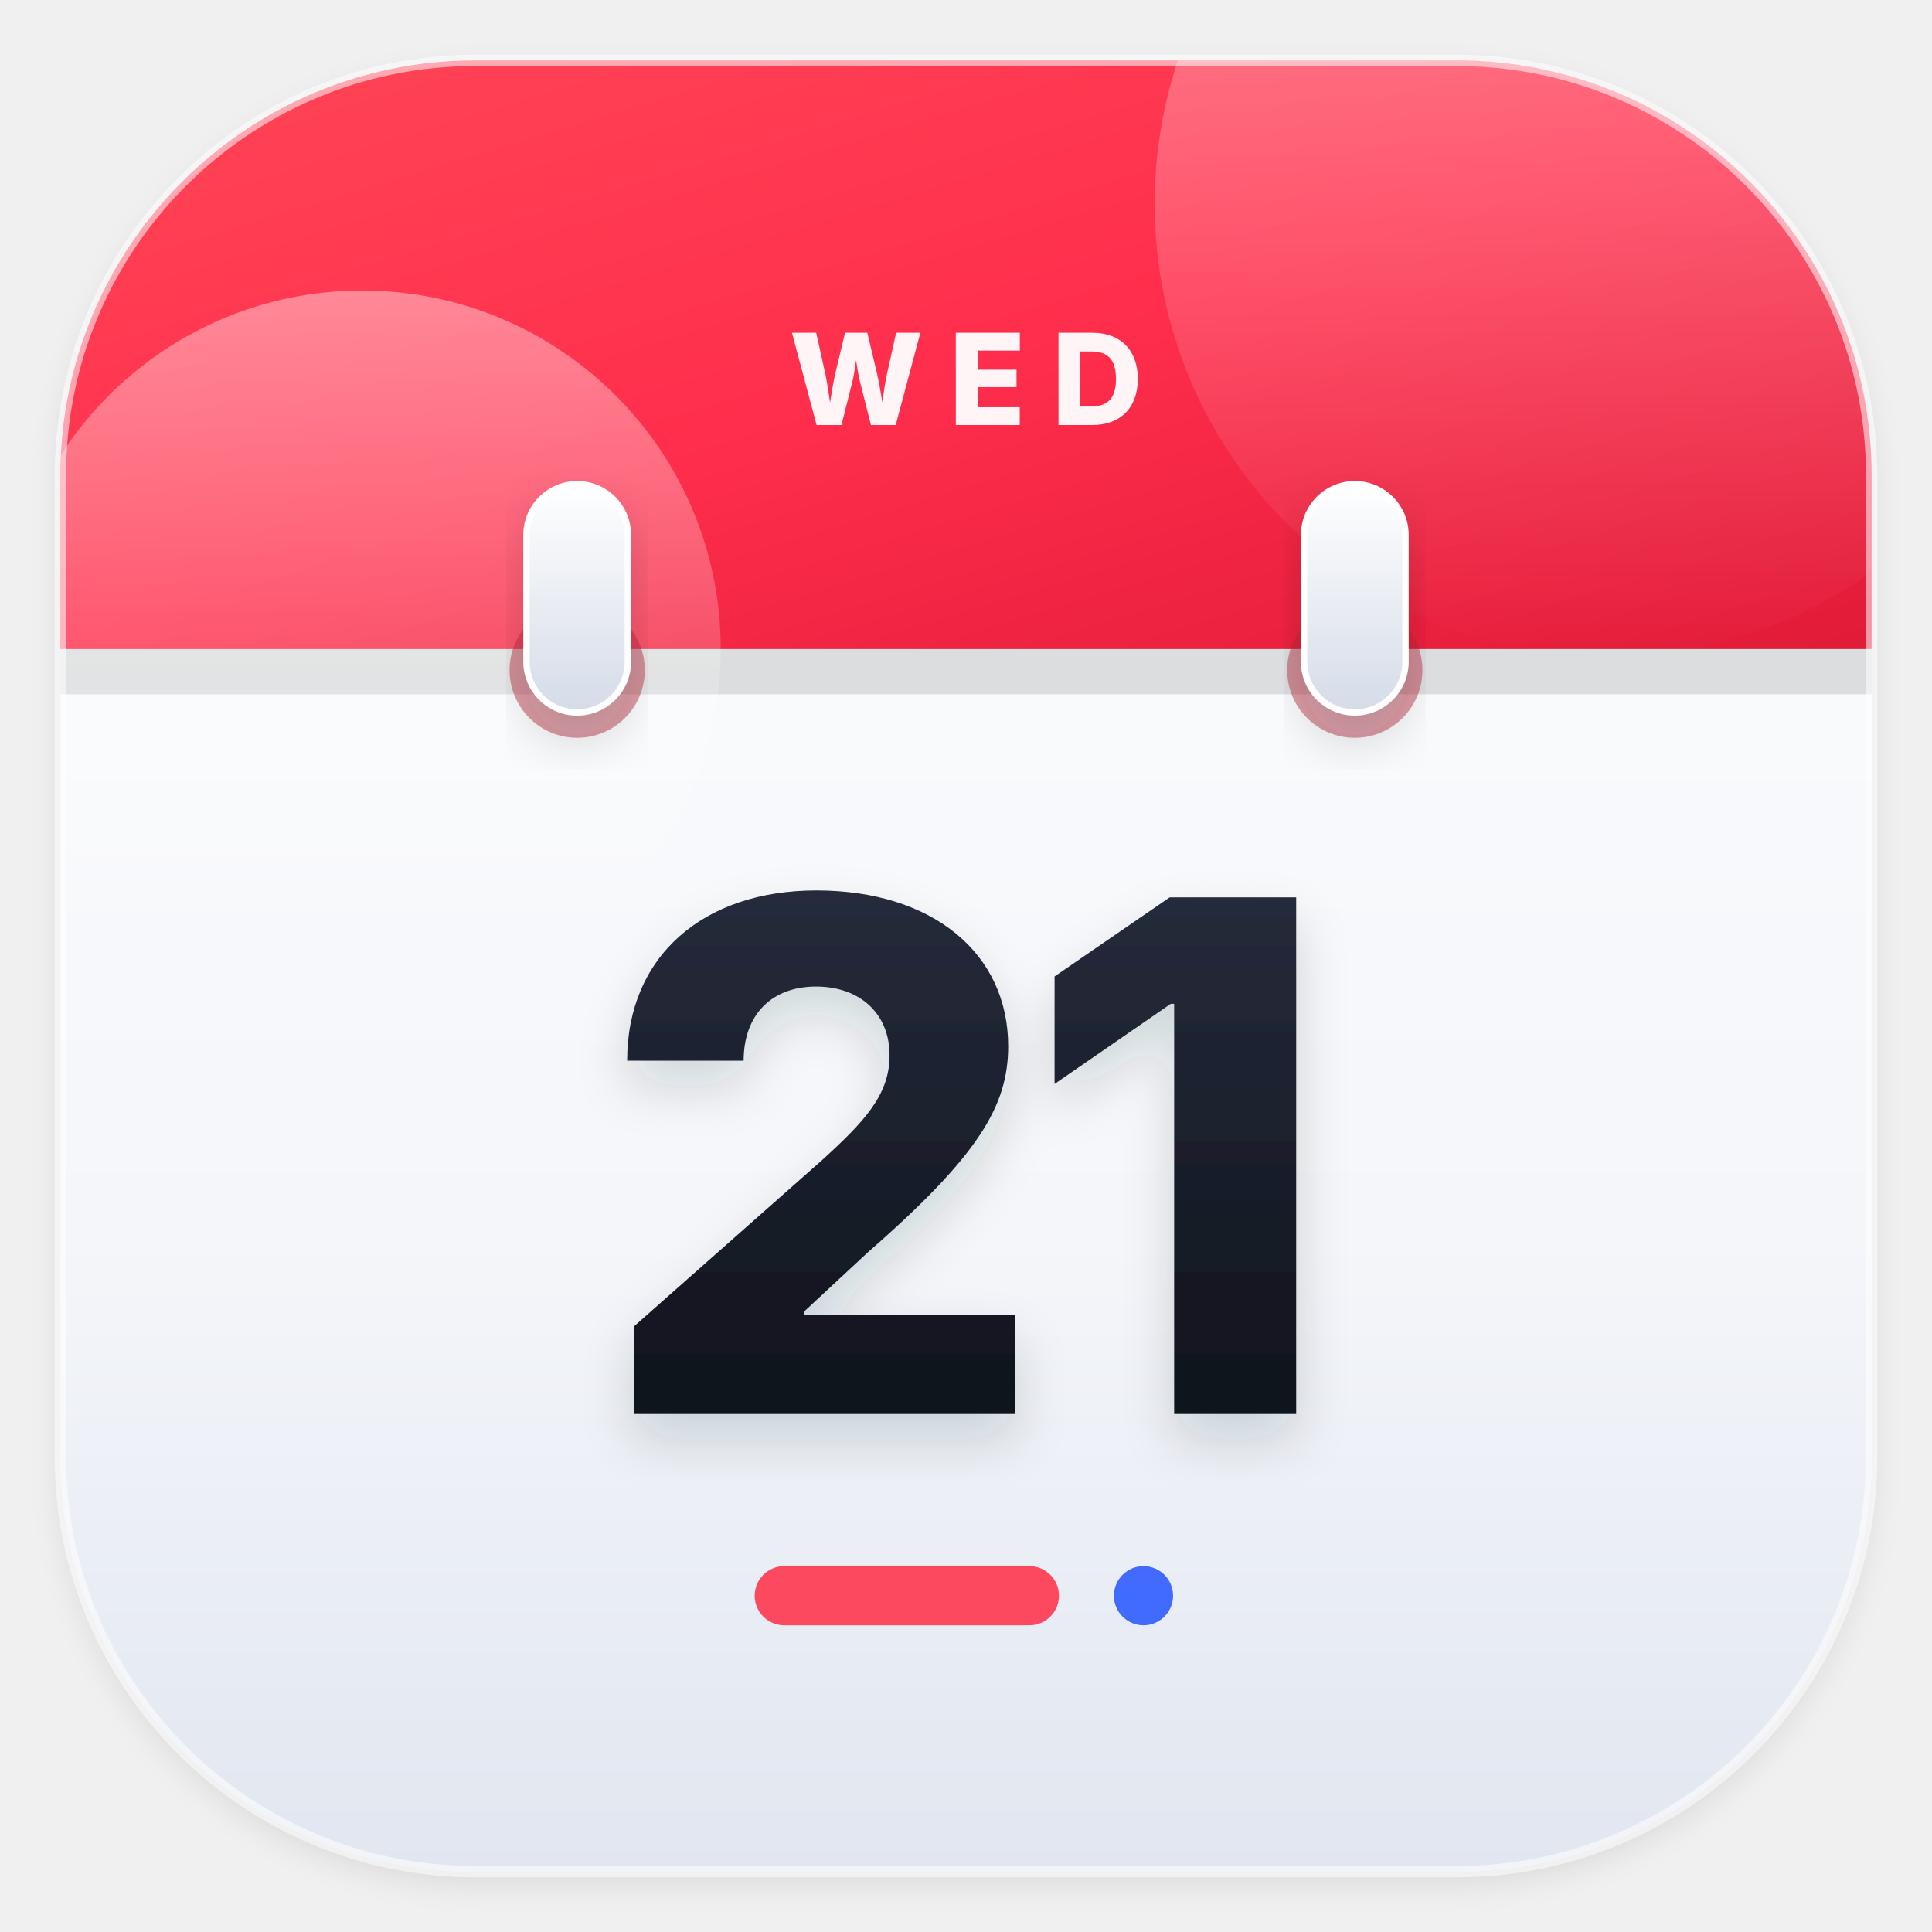
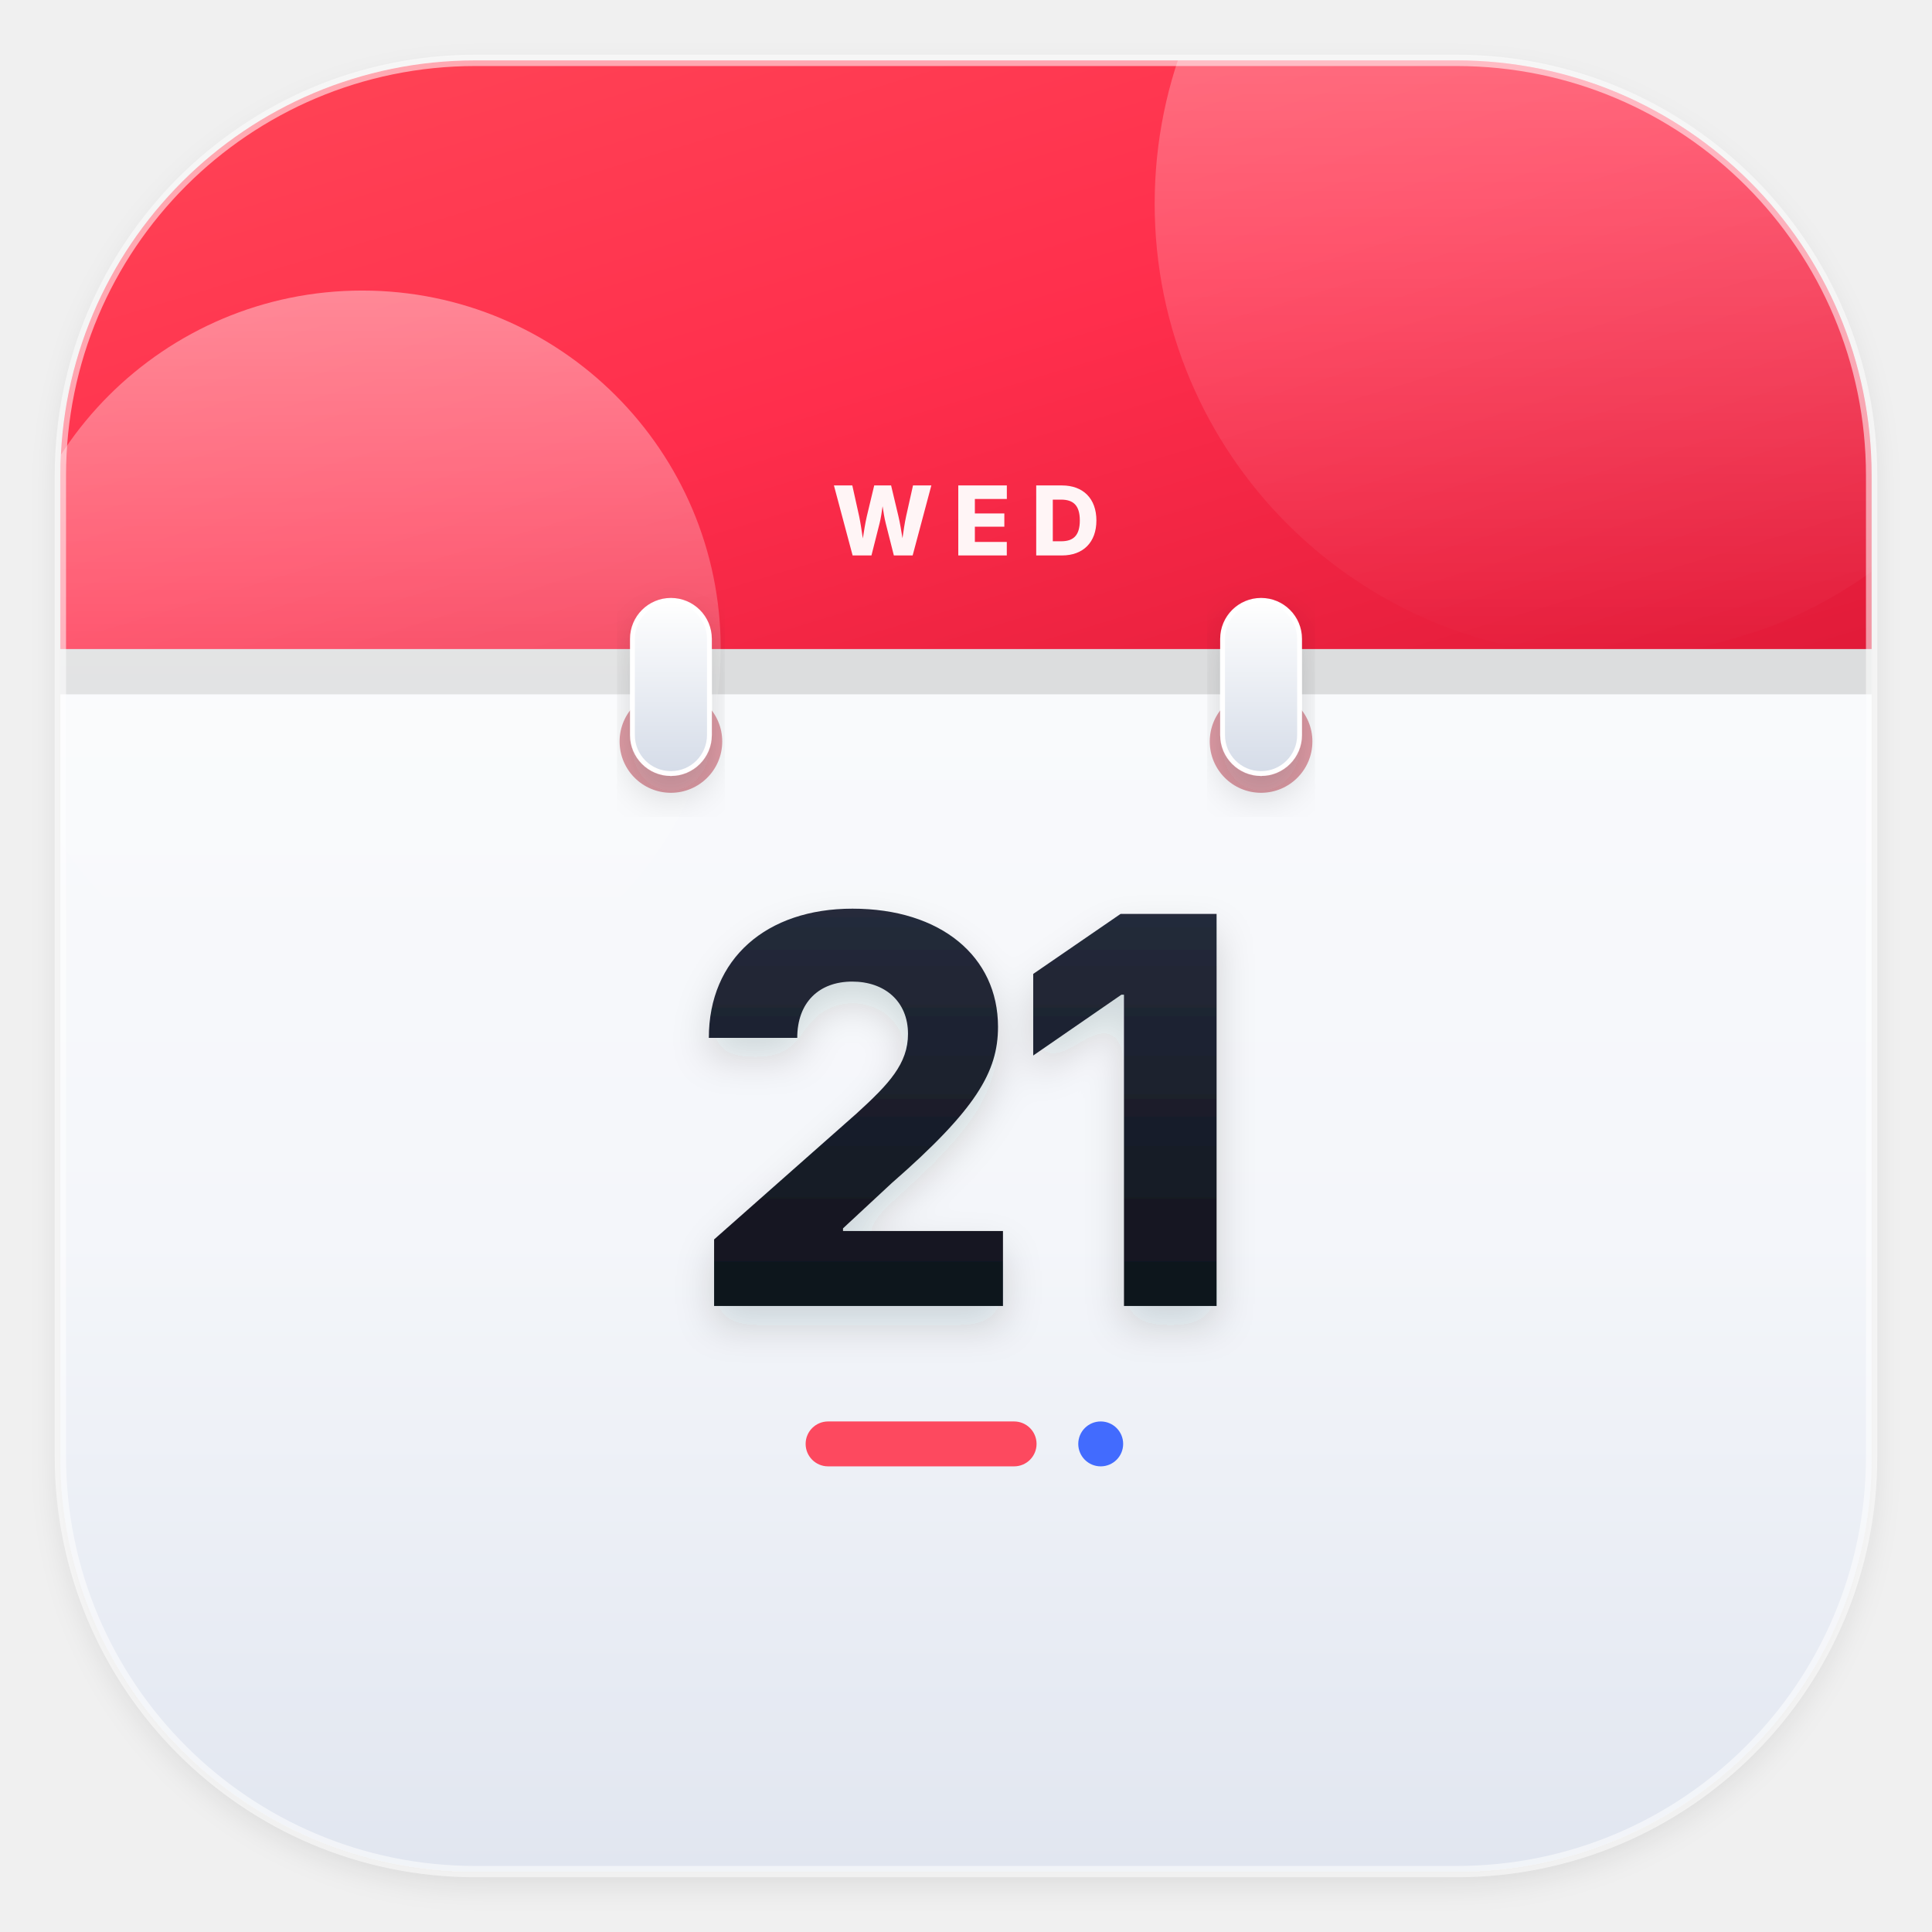
<svg xmlns="http://www.w3.org/2000/svg" viewBox="0 0 512 512" width="100%" height="100%">
  <defs>
    <filter id="cal-base-shadow" x="-15%" y="-10%" width="130%" height="135%">
      <feDropShadow dx="0" dy="14" stdDeviation="16" flood-color="#0A1020" flood-opacity="0.22" />
      <feDropShadow dx="0" dy="3" stdDeviation="4" flood-color="#0A1020" flood-opacity="0.10" />
    </filter>
    <filter id="cal-elem-shadow" x="-20%" y="-20%" width="140%" height="145%">
      <feDropShadow dx="0" dy="6" stdDeviation="6" flood-color="#1D2433" flood-opacity="0.16" />
    </filter>
    <clipPath id="cal-squircle-clip">
      <rect x="16" y="16" width="480" height="480" rx="110" ry="110" />
    </clipPath>
    <linearGradient id="cal-bg" x1="0%" y1="0%" x2="0%" y2="100%">
      <stop offset="0%" stop-color="#FFFFFF" />
      <stop offset="65%" stop-color="#F4F6FA" />
      <stop offset="100%" stop-color="#E1E6F0" />
    </linearGradient>
    <linearGradient id="cal-header" x1="0%" y1="0%" x2="100%" y2="100%">
      <stop offset="0%" stop-color="#FF4757" />
      <stop offset="50%" stop-color="#FF2E4C" />
      <stop offset="100%" stop-color="#E01A38" />
    </linearGradient>
    <linearGradient id="cal-header-shine" x1="0%" y1="0%" x2="0%" y2="100%">
      <stop offset="0%" stop-color="#FFFFFF" stop-opacity="0.4" />
      <stop offset="100%" stop-color="#FFFFFF" stop-opacity="0.0" />
    </linearGradient>
    <linearGradient id="cal-ring" x1="0%" y1="0%" x2="0%" y2="100%">
      <stop offset="0%" stop-color="#FFFFFF" />
      <stop offset="100%" stop-color="#D5DCE8" />
    </linearGradient>
    <linearGradient id="cal-num" x1="0%" y1="0%" x2="0%" y2="100%">
      <stop offset="0%" stop-color="#252B3B" />
      <stop offset="100%" stop-color="#0F131C" />
    </linearGradient>
  </defs>
  <rect x="16" y="16" width="480" height="480" rx="110" ry="110" fill="url(#cal-bg)" filter="url(#cal-base-shadow)" />
  <g clip-path="url(#cal-squircle-clip)">
    <rect x="0" y="16" width="512" height="162" fill="#000000" opacity="0.12" transform="translate(0, 6)" />
    <rect x="0" y="16" width="512" height="156" fill="url(#cal-header)" />
    <circle cx="426" cy="54" r="120" fill="url(#cal-header-shine)" />
    <circle cx="96" cy="172" r="95" fill="url(#cal-header-shine)" />
  </g>
-   <g transform="translate(256, 256) scale(1.12) translate(-256, -256)">
+   <g transform="translate(256, 256) scale(0.85) translate(-256, -256)">
    <circle cx="164" cy="186" r="16" fill="#B8253A" opacity="0.45" />
    <rect x="152" y="142" width="24" height="54" rx="12" fill="url(#cal-ring)" stroke="#FFFFFF" stroke-width="1.5" filter="url(#cal-elem-shadow)" />
    <circle cx="348" cy="186" r="16" fill="#B8253A" opacity="0.45" />
    <rect x="336" y="142" width="24" height="54" rx="12" fill="url(#cal-ring)" stroke="#FFFFFF" stroke-width="1.5" filter="url(#cal-elem-shadow)" />
    <text x="256" y="128" font-family="-apple-system, BlinkMacSystemFont, 'HarmonyOS Sans', 'Inter', sans-serif" font-size="30" font-weight="800" letter-spacing="6" fill="#FFFFFF" text-anchor="middle" opacity="0.95">WED</text>
    <text x="256" y="362" font-family="-apple-system, BlinkMacSystemFont, 'HarmonyOS Sans', 'Inter', sans-serif" font-size="168" font-weight="800" letter-spacing="-6" fill="url(#cal-num)" text-anchor="middle" filter="url(#cal-elem-shadow)">21</text>
    <rect x="206" y="398" width="72" height="14" rx="7" fill="#FF334B" opacity="0.88" />
    <circle cx="298" cy="405" r="7" fill="#2B59FF" opacity="0.88" />
  </g>
  <rect x="16" y="16" width="480" height="480" rx="110" ry="110" fill="none" stroke="#FFFFFF" stroke-opacity="0.55" stroke-width="3" />
</svg>
